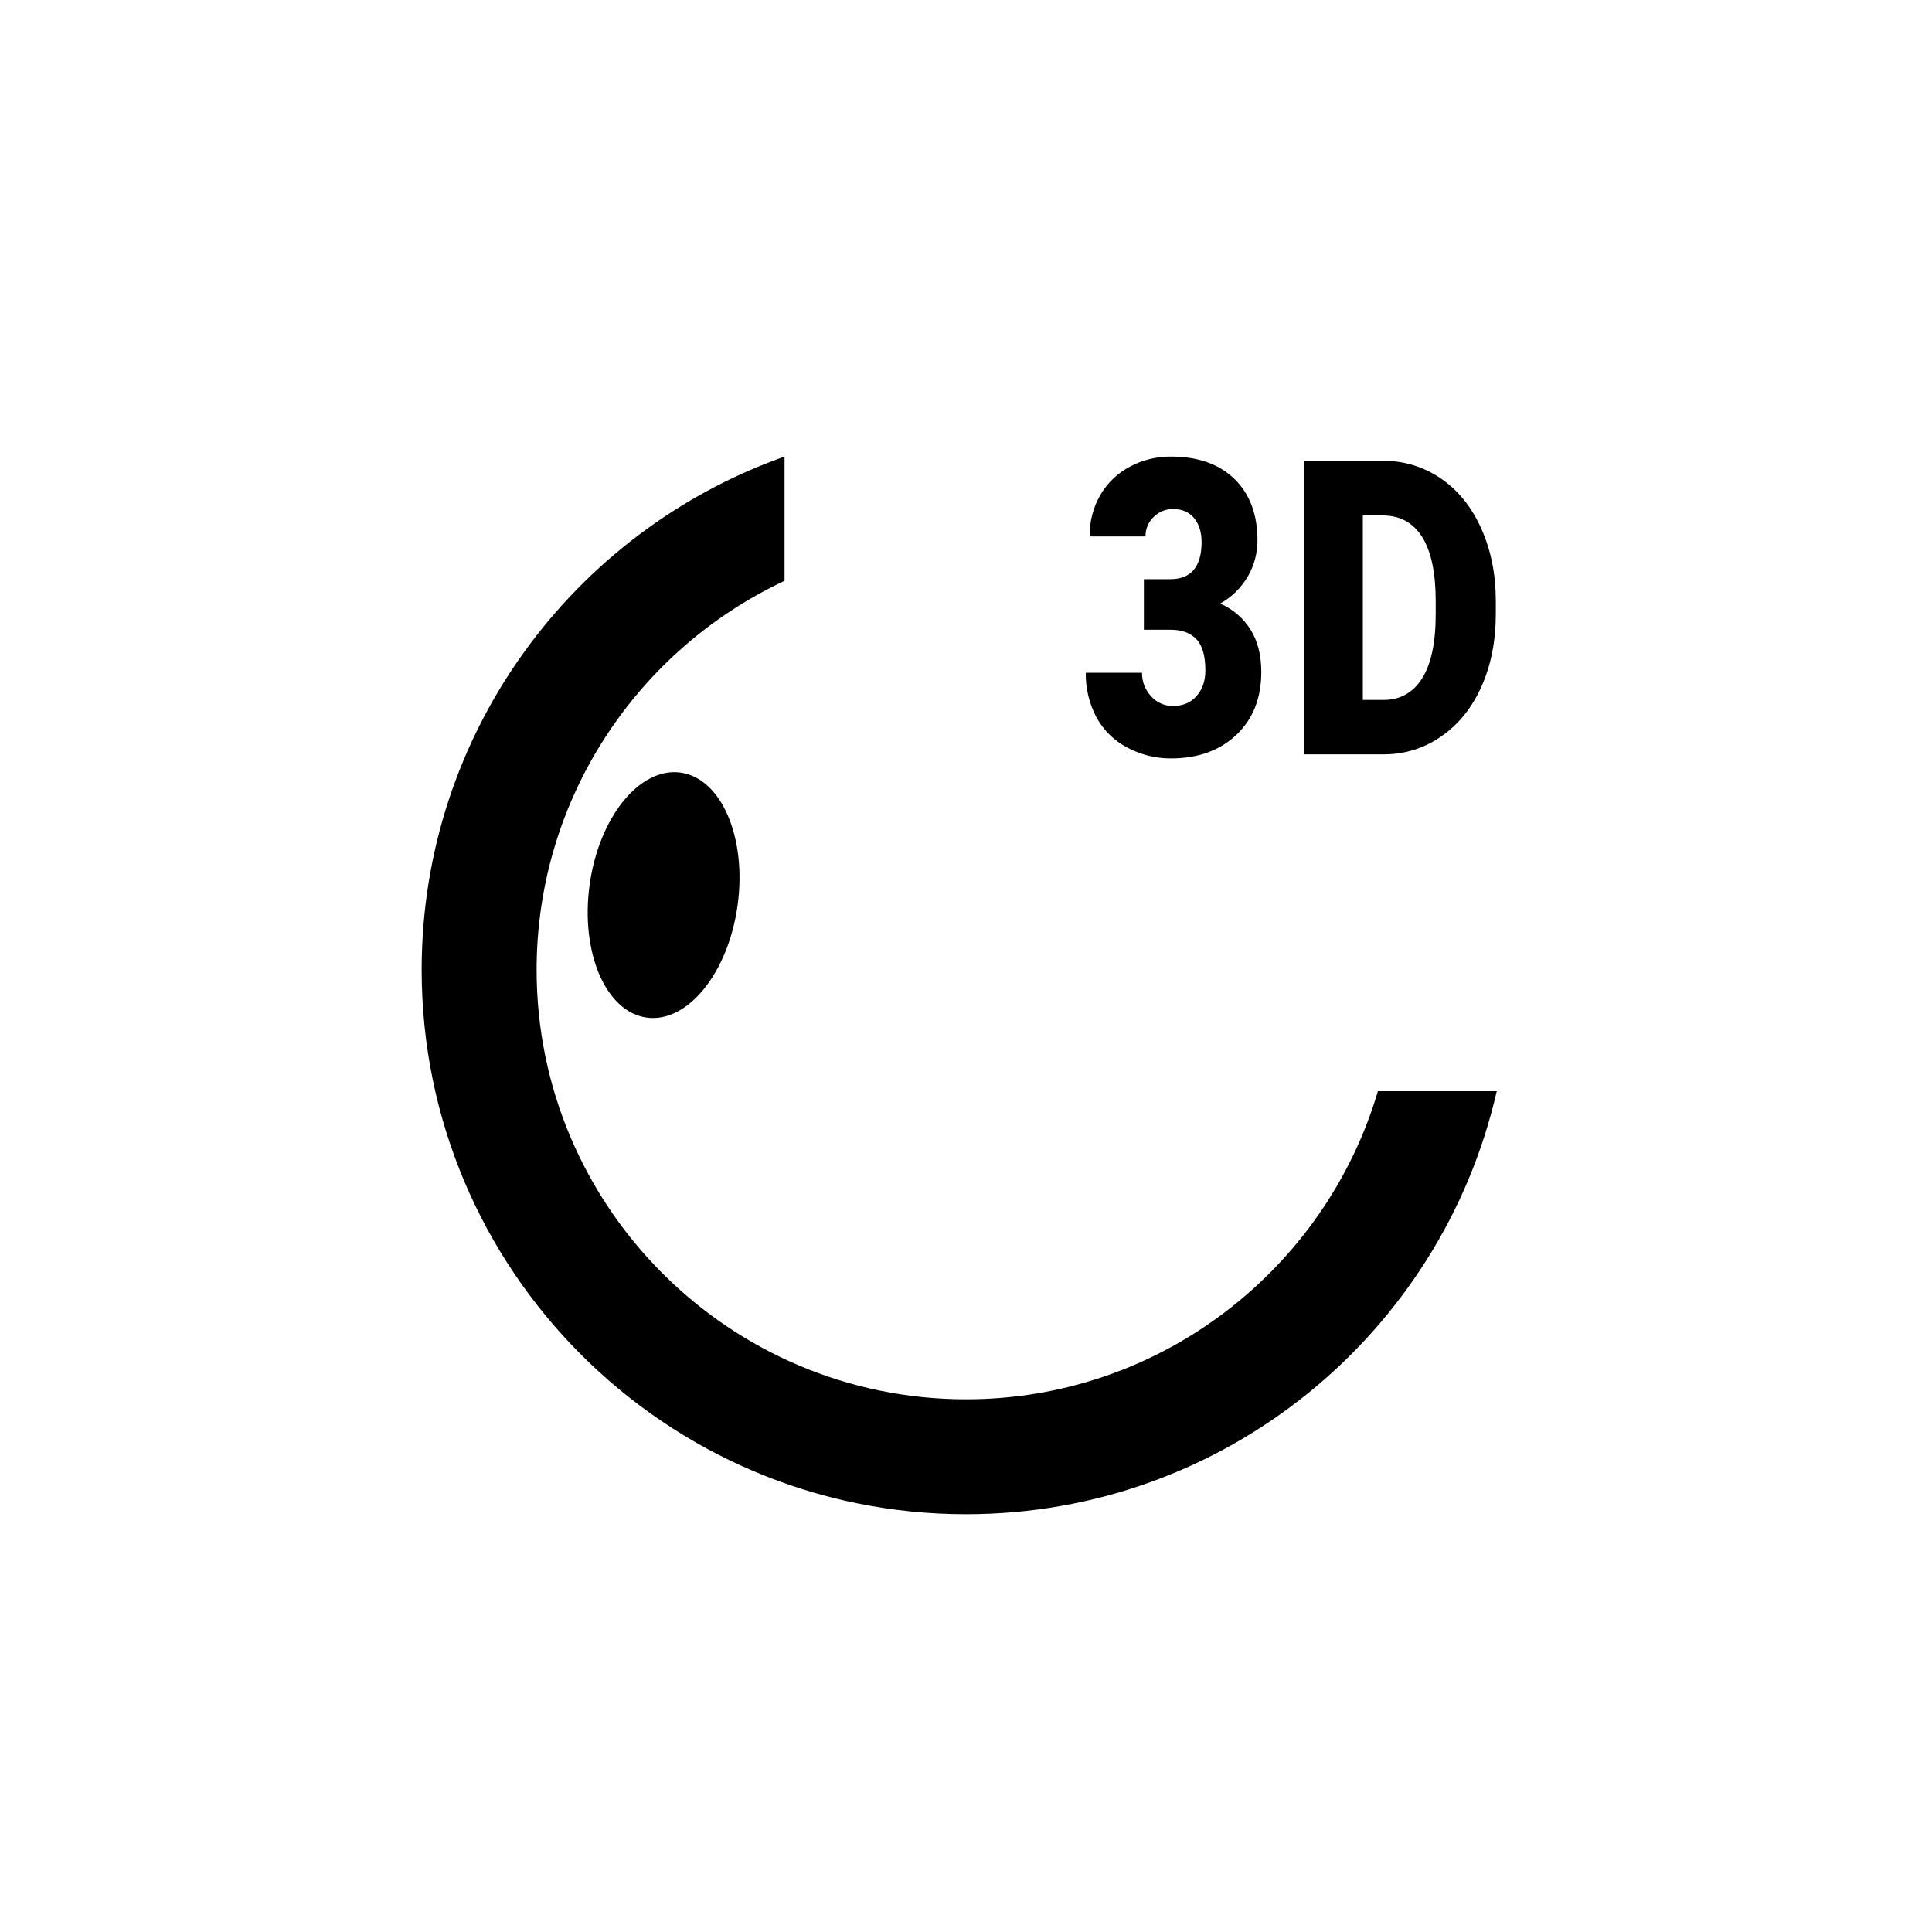
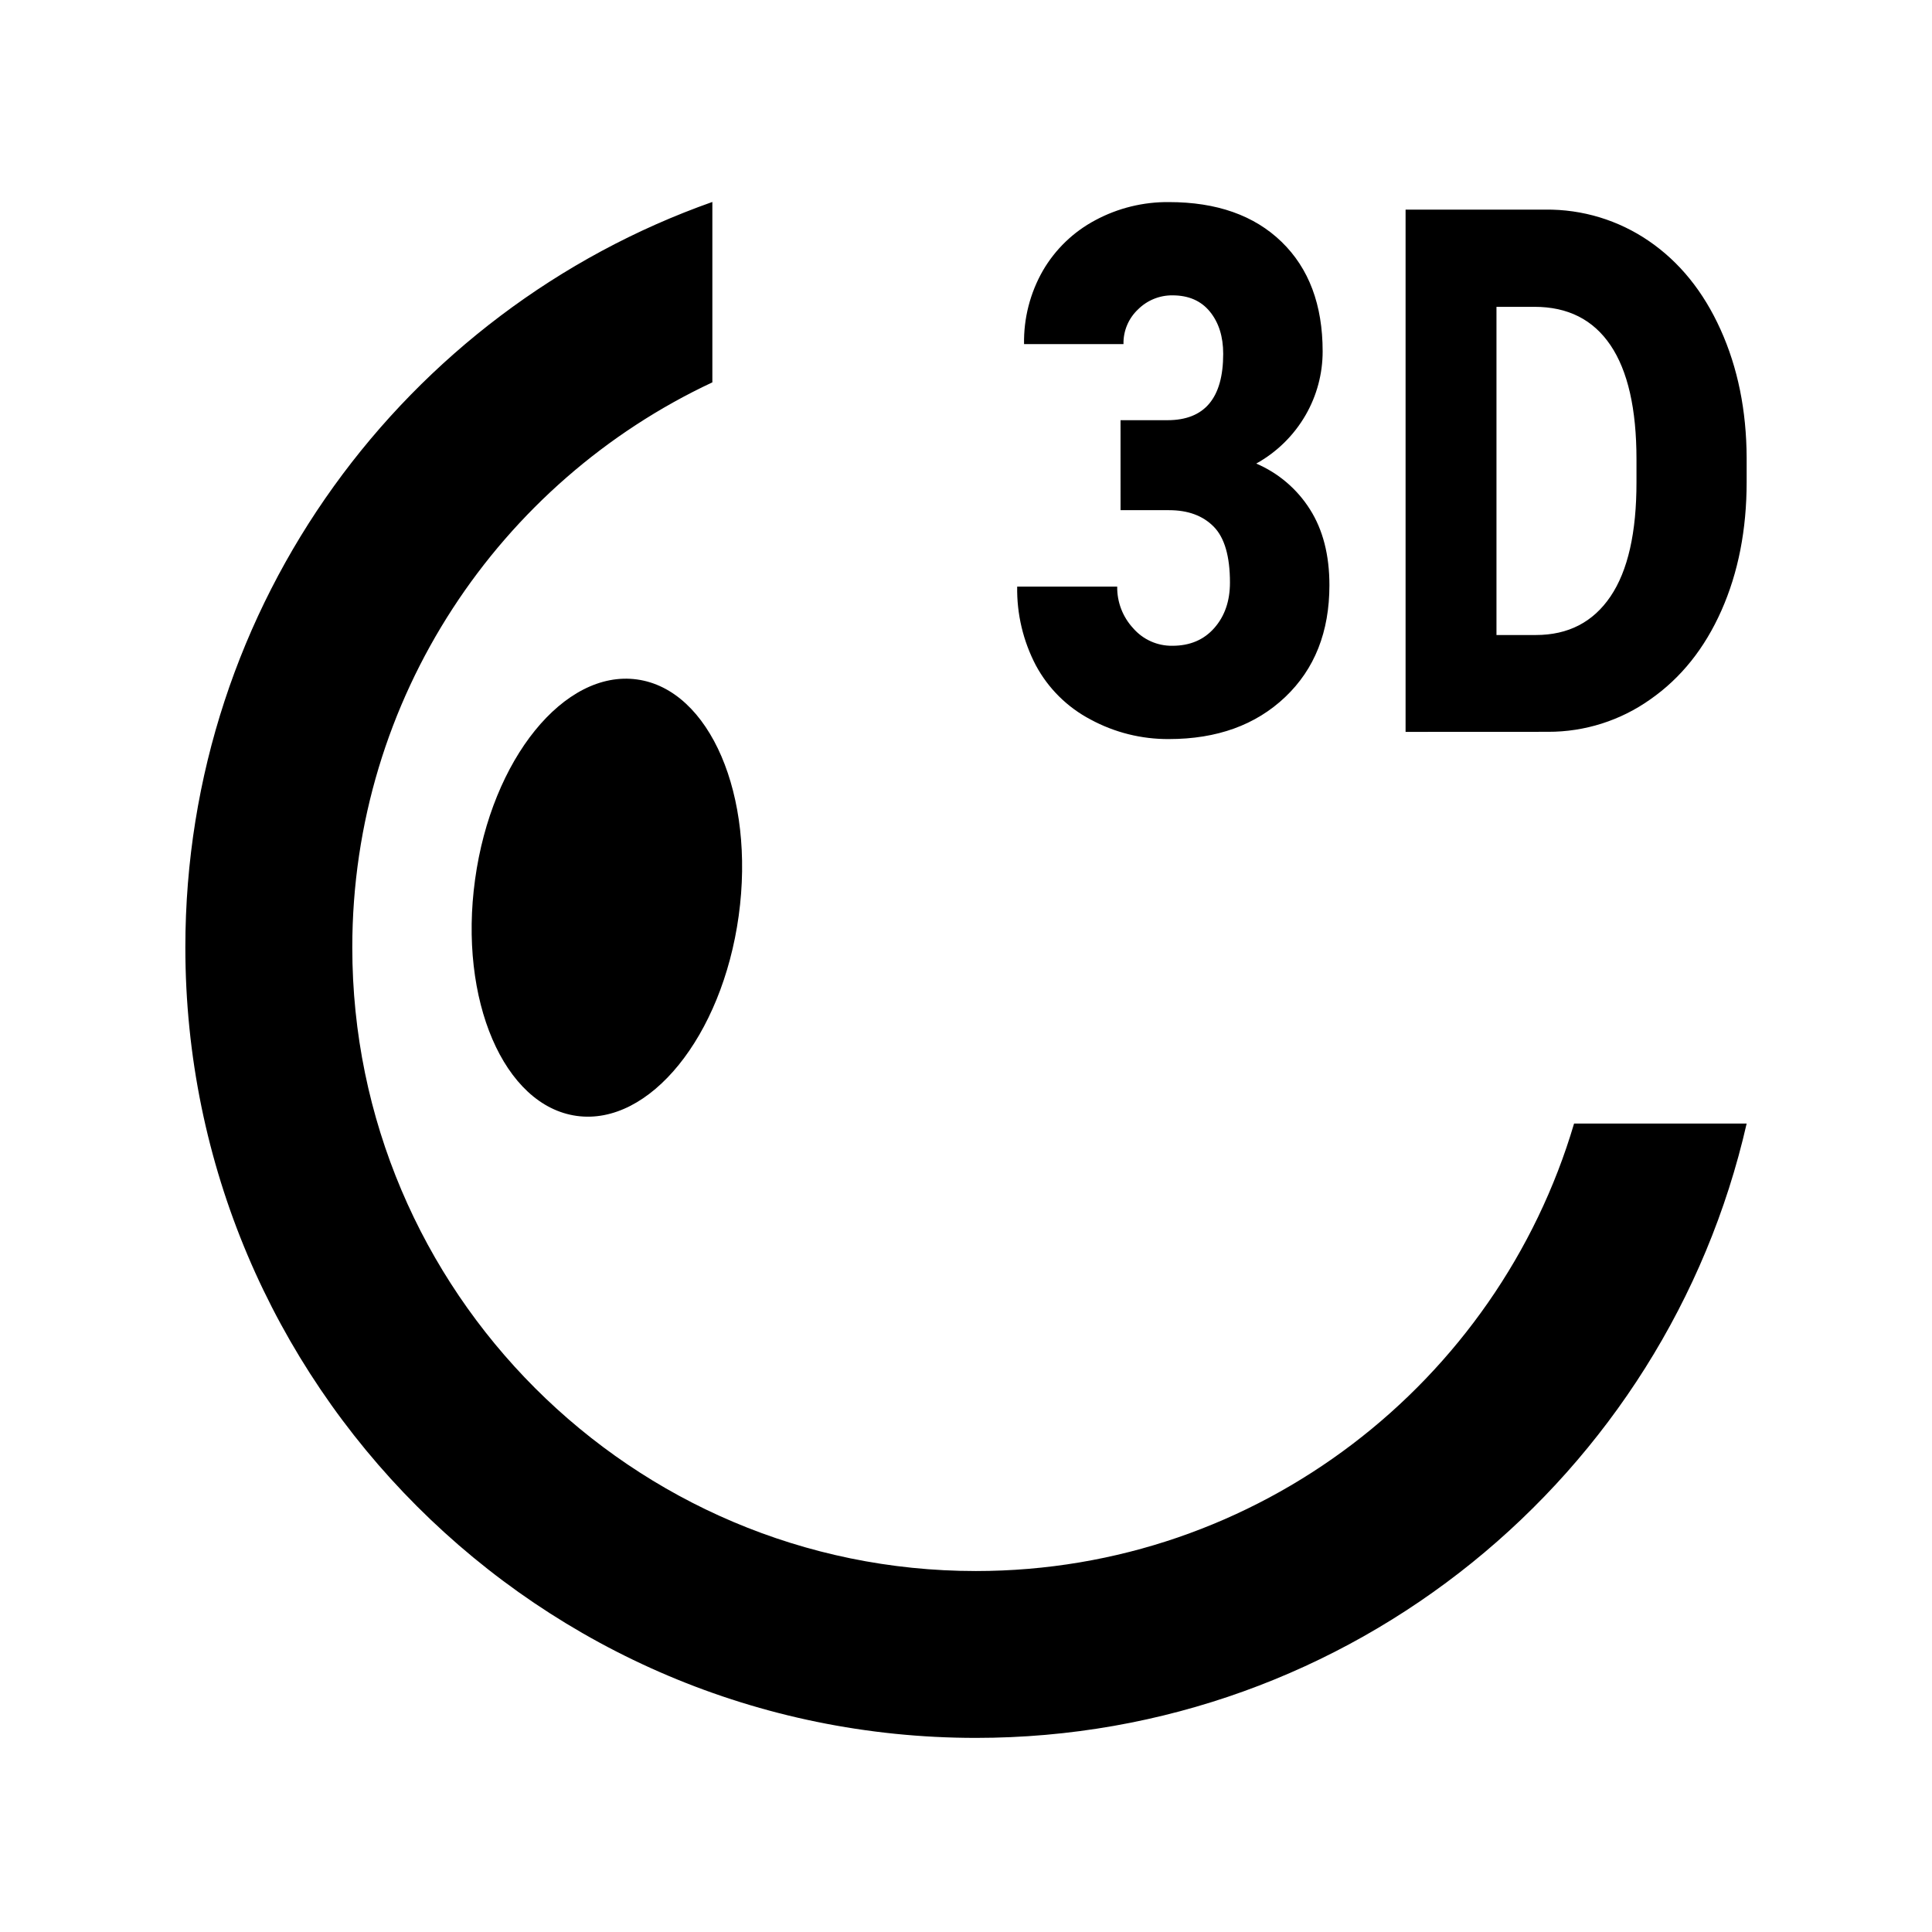
<svg xmlns="http://www.w3.org/2000/svg" height="1000" viewBox="0 0 1000 1000" width="1000">
  <g data-name="capture 02 - fold" id="capture_02_-_fold">
-     <g data-name="header copy 6" id="header_copy_6">
-       <path d="M592.07,299.78h13.65q16.22,0,16.22-19.31,0-7.51-3.86-12.26t-10.9-4.75a14,14,0,0,0-10,4.07,13.45,13.45,0,0,0-4.25,10.12H564a41.57,41.57,0,0,1,5.49-21.39,38.52,38.52,0,0,1,15.24-14.66,44.3,44.3,0,0,1,21.42-5.27q20.86,0,32.79,11.58t11.93,31.83a37,37,0,0,1-4.94,18.52,37.61,37.61,0,0,1-14.38,14.14,34.53,34.53,0,0,1,15.62,13.31q5.67,8.92,5.67,22.07,0,20.35-12.88,32.56t-33.82,12.21a47.16,47.16,0,0,1-22.79-5.69,38.23,38.23,0,0,1-15.92-15.76A47.64,47.64,0,0,1,562,348.2h29.1a17.42,17.42,0,0,0,4.64,12.1,14.81,14.81,0,0,0,11.42,5.11q7.64,0,12.19-5.17t4.55-13.2q0-11.48-4.72-16.28t-13-4.8H592.07ZM675,390.46V238.52h40.68a52.1,52.1,0,0,1,30.1,9.13q13.35,9.13,20.86,25.77t7.59,37.31v7q0,20.87-7.33,37.41T746.21,381a51.11,51.11,0,0,1-29.71,9.44ZM705.4,266.8v95.48H716q13.09,0,20.12-11.22t7-33.34v-6.57q0-22-7-33.18T715.64,266.8ZM781.75,502v0ZM305.19,458c-4.84,35,8.38,65.78,29.53,68.7s42.22-23.1,47.06-58.11-8.38-65.78-29.53-68.7S310,423,305.19,458ZM500,724.28c-122.55,0-222.25-99.7-222.25-222.25,0-89,52.6-165.94,128.33-201.4v-64.3C296.69,275,218.25,379.43,218.25,502c0,155.53,126.22,281.75,281.75,281.75,133.94,0,246.14-93.62,274.71-218.95H713.2C686,656.89,600.74,724.28,500,724.28Z" />
-     </g>
+     <rect height="1000" style="fill:none" width="1000" />
+     <path d="M245.9,455.207c-8.622,62.351,14.929,117.185,52.607,122.386s75.213-41.151,83.835-103.52-14.929-117.184-52.606-122.386S254.465,392.856,245.9,455.207ZM505.112,813.162c-177.975,0-322.766-144.791-322.766-322.766,0-129.252,76.389-240.989,186.369-292.487v-93.38C209.852,160.688,95.936,312.348,95.936,490.352c0,225.872,183.3,409.177,409.176,409.177,194.517,0,357.461-135.962,398.952-317.974H814.735C775.234,715.294,651.413,813.162,505.112,813.162ZM579.984,217.49h24.285q28.857,0,28.857-34.354,0-13.36-6.868-21.812t-19.392-8.451a24.909,24.909,0,0,0-17.791,7.241,23.932,23.932,0,0,0-7.561,18H530.045a73.954,73.954,0,0,1,9.767-38.055,68.539,68.539,0,0,1,27.114-26.082,78.817,78.817,0,0,1,38.108-9.375q37.111,0,58.336,20.6T684.6,181.837a65.831,65.831,0,0,1-8.789,32.949,66.906,66.906,0,0,1-25.583,25.156,61.432,61.432,0,0,1,27.789,23.68q10.088,15.87,10.088,39.265,0,36.2-22.915,57.927t-60.169,21.723a83.907,83.907,0,0,1-40.546-10.123,68.019,68.019,0,0,1-28.323-28.039,84.749,84.749,0,0,1-9.66-40.741h51.771a31,31,0,0,0,8.255,21.527,26.348,26.348,0,0,0,20.318,9.091q13.592,0,21.687-9.2t8.1-23.484q0-20.424-8.4-28.963t-23.128-8.54h-25.1ZM727.525,378.819V108.5H799.9a92.692,92.692,0,0,1,53.551,16.243q23.751,16.243,37.112,45.847t13.5,66.378v12.454q0,37.129-13.041,66.556t-36.809,46.007a90.927,90.927,0,0,1-52.857,16.8Zm47.048-220V328.684h20.365q25.149,0,38.655-19.962t13.448-59.315V237.718q0-39.139-13.448-59.03t-39.347-19.872Z" />
  </g>
</svg>
